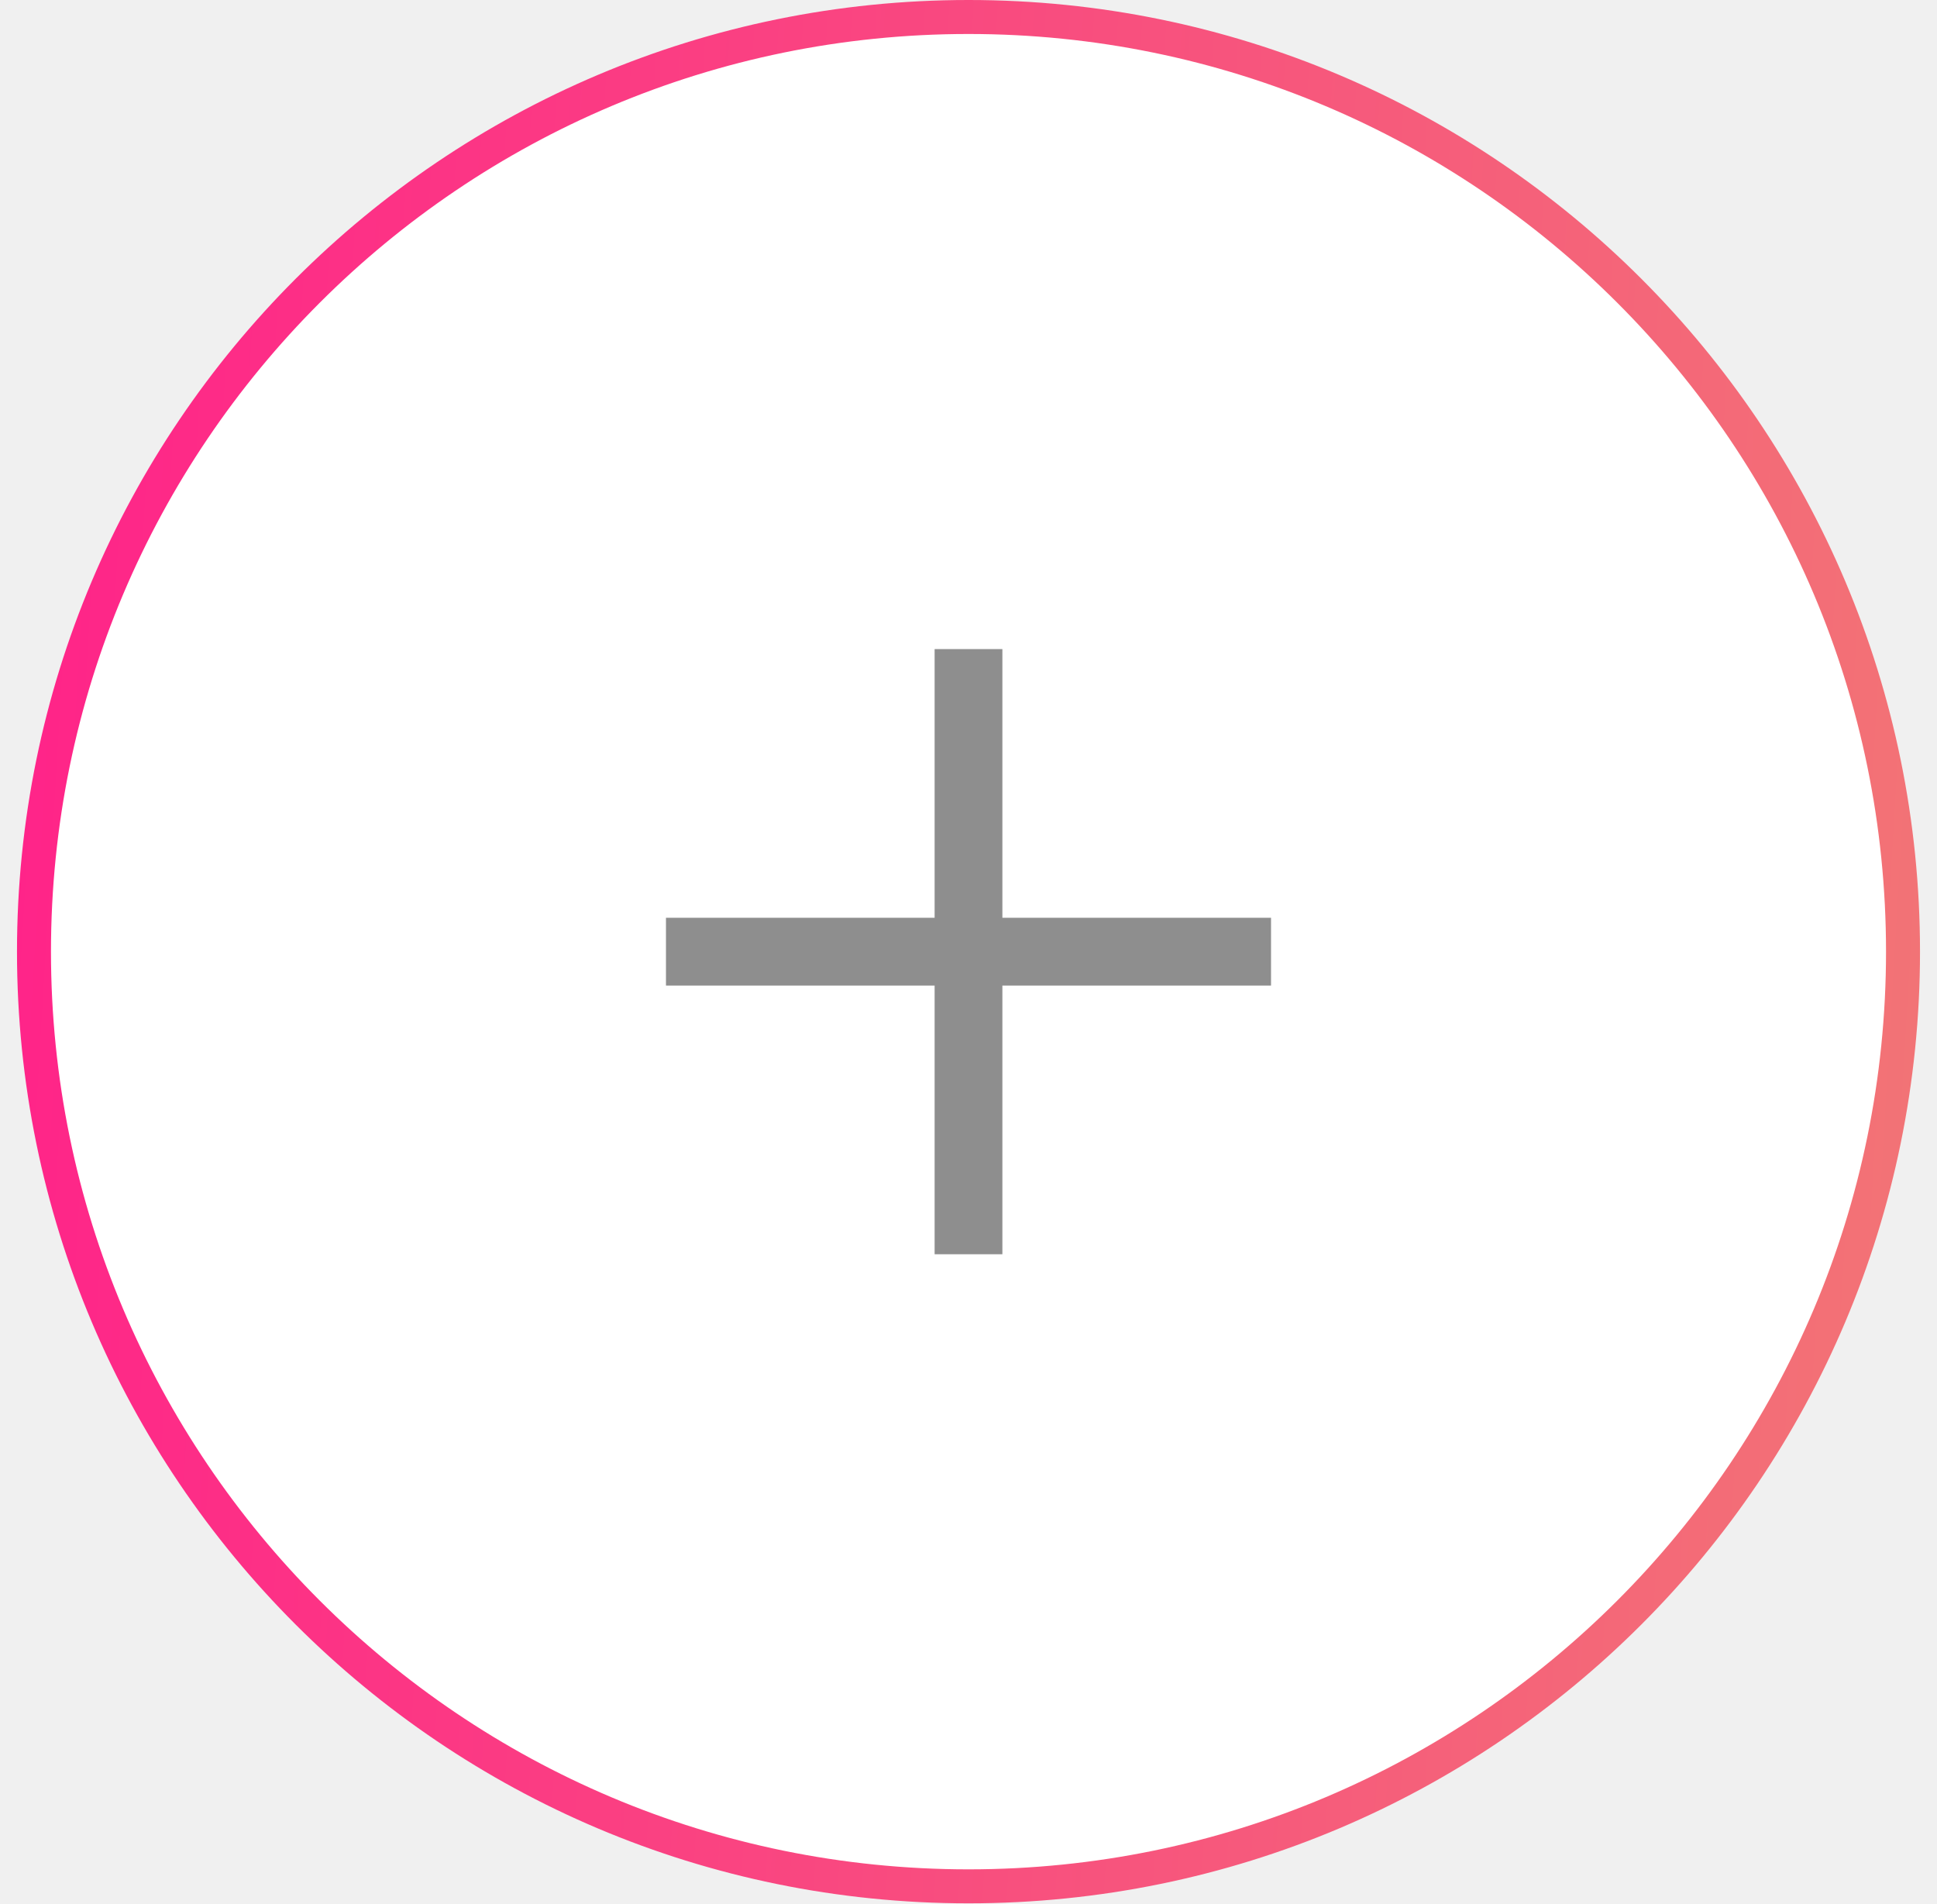
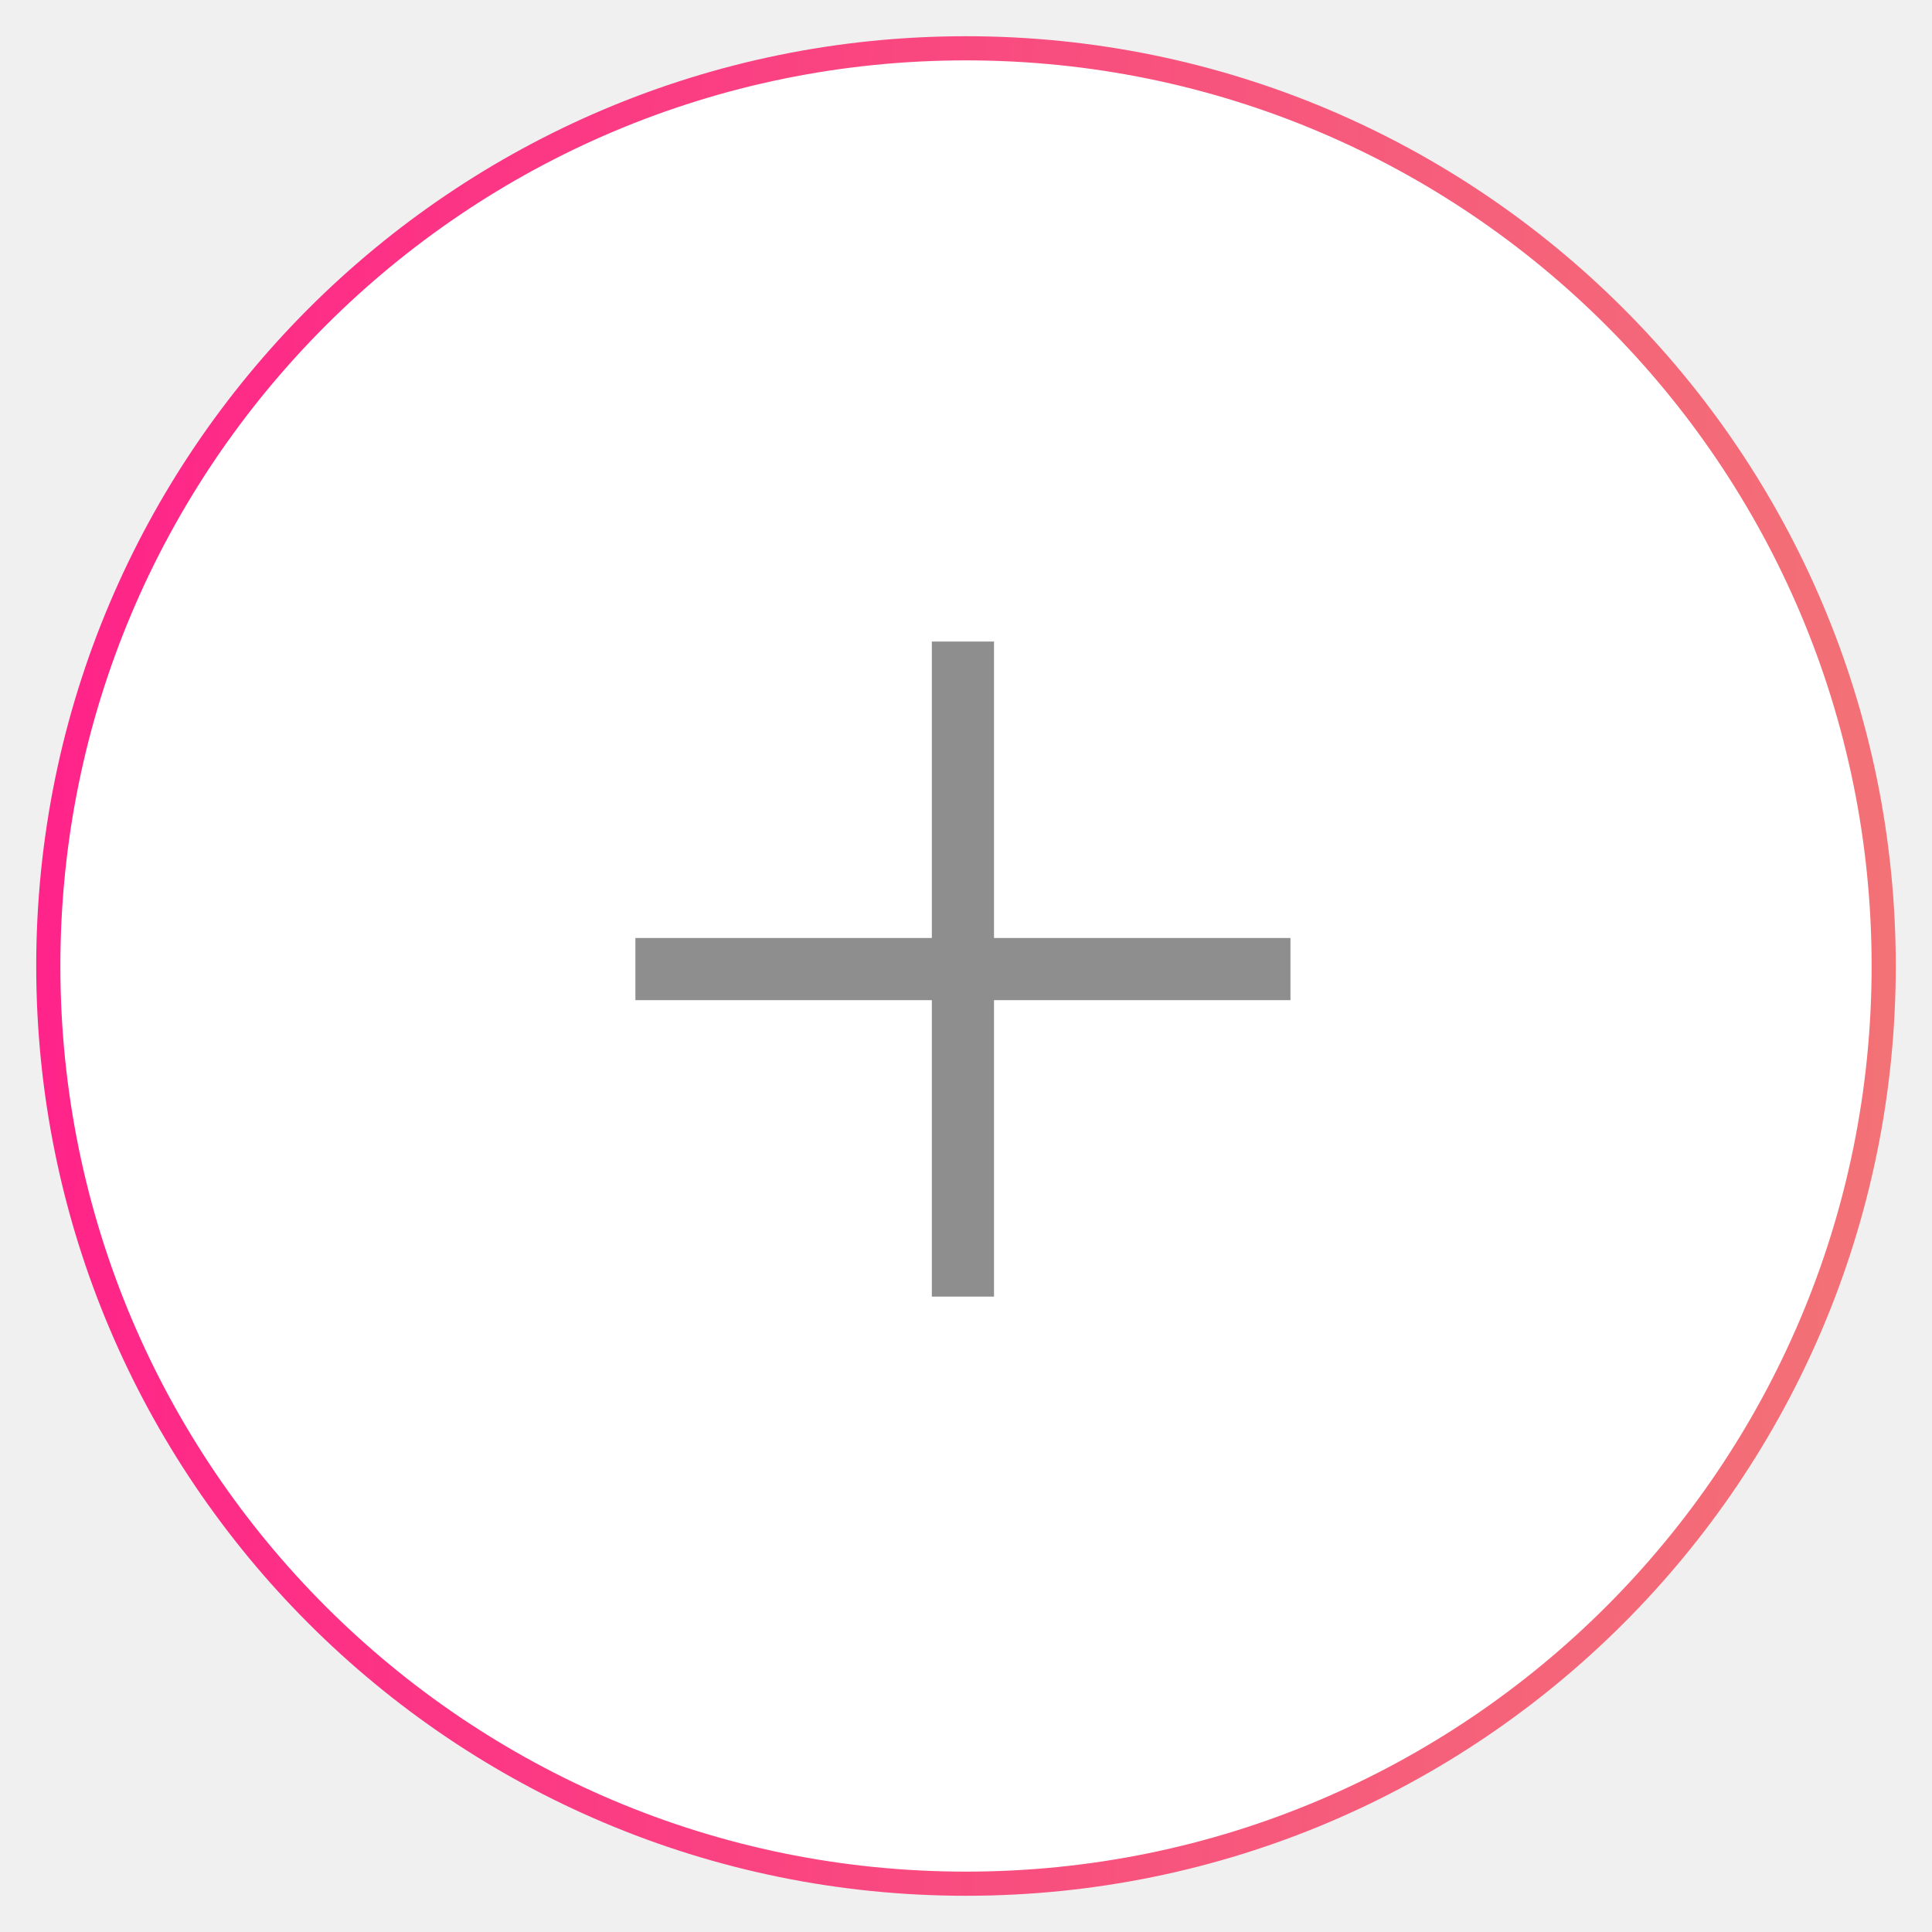
- <svg xmlns="http://www.w3.org/2000/svg" width="57" height="56" viewBox="0 0 57 56" fill="none">
-   <rect x="1" y="0.5" width="55" height="55" rx="27.5" fill="white" />
-   <rect x="1" y="0.5" width="55" height="55" rx="27.5" stroke="url(#paint0_linear_3269_3098)" />
-   <path d="M35.5 22.41L34.09 21L28.5 26.59L22.91 21L21.5 22.41L27.09 28L21.5 33.59L22.91 35L28.5 29.41L34.09 35L35.5 33.59L29.91 28L35.5 22.41Z" fill="#8E8E8E" transform="rotate(45 28.5 28)" />
+ <svg xmlns="http://www.w3.org/2000/svg" width="80" height="80" viewBox="0 0 80 80" fill="none">
+   <rect x="2" y="2" width="76" height="76" rx="38" fill="white" />
+   <rect x="2" y="2" width="76" height="76" rx="38" stroke="url(#paint0_linear_3269_3098)" />
+   <path d="M50.5 31.5L48.68 29.68L40 38.36L31.32 29.68L29.5 31.5L38.18 40.18L29.5 48.86L31.32 50.68L40 42L48.68 50.68L50.5 48.86L41.82 40.18L50.5 31.5Z" fill="#8E8E8E" transform="rotate(45 40 40)" />
  <defs>
-     <linearGradient id="paint0_linear_3269_3098" x1="1.06" y1="2.745" x2="59.288" y2="6.195" gradientUnits="userSpaceOnUse">
+     <linearGradient id="paint0_linear_3269_3098" x1="2.12" y1="5.65" x2="82.18" y2="8.3" gradientUnits="userSpaceOnUse">
      <stop stop-color="#FF2389" />
      <stop offset="1" stop-color="#F27575" />
    </linearGradient>
  </defs>
</svg>
